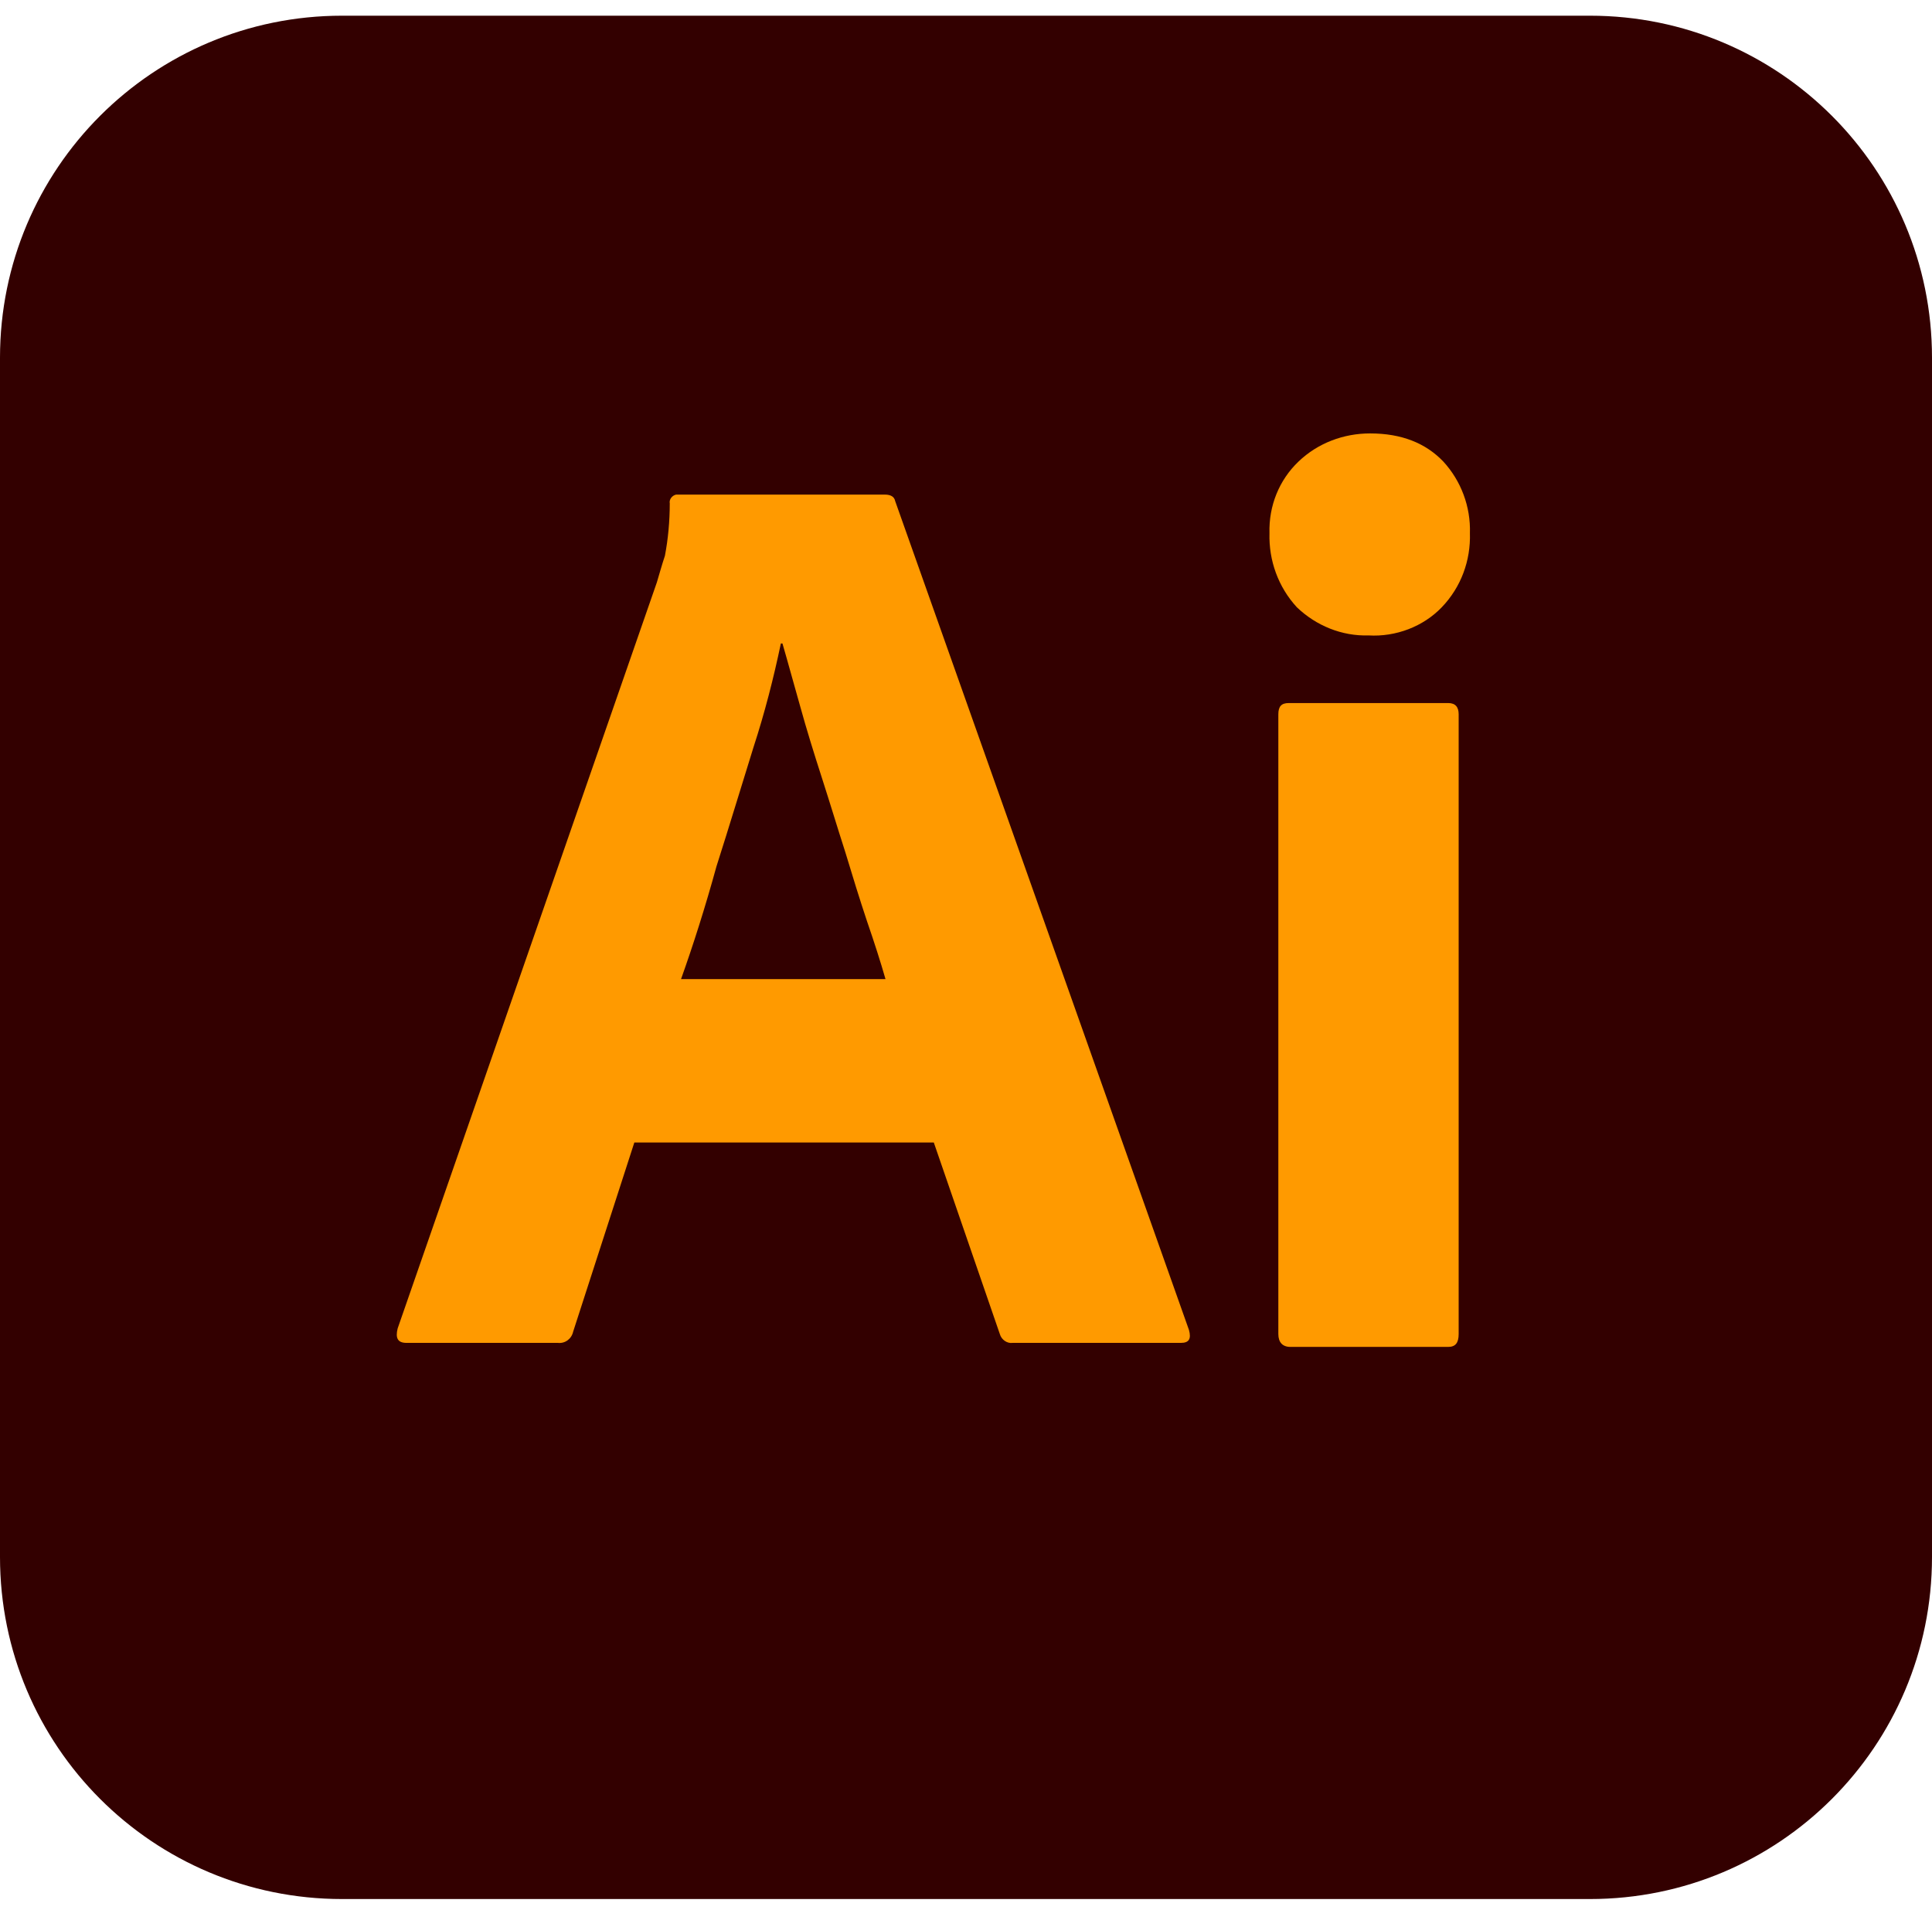
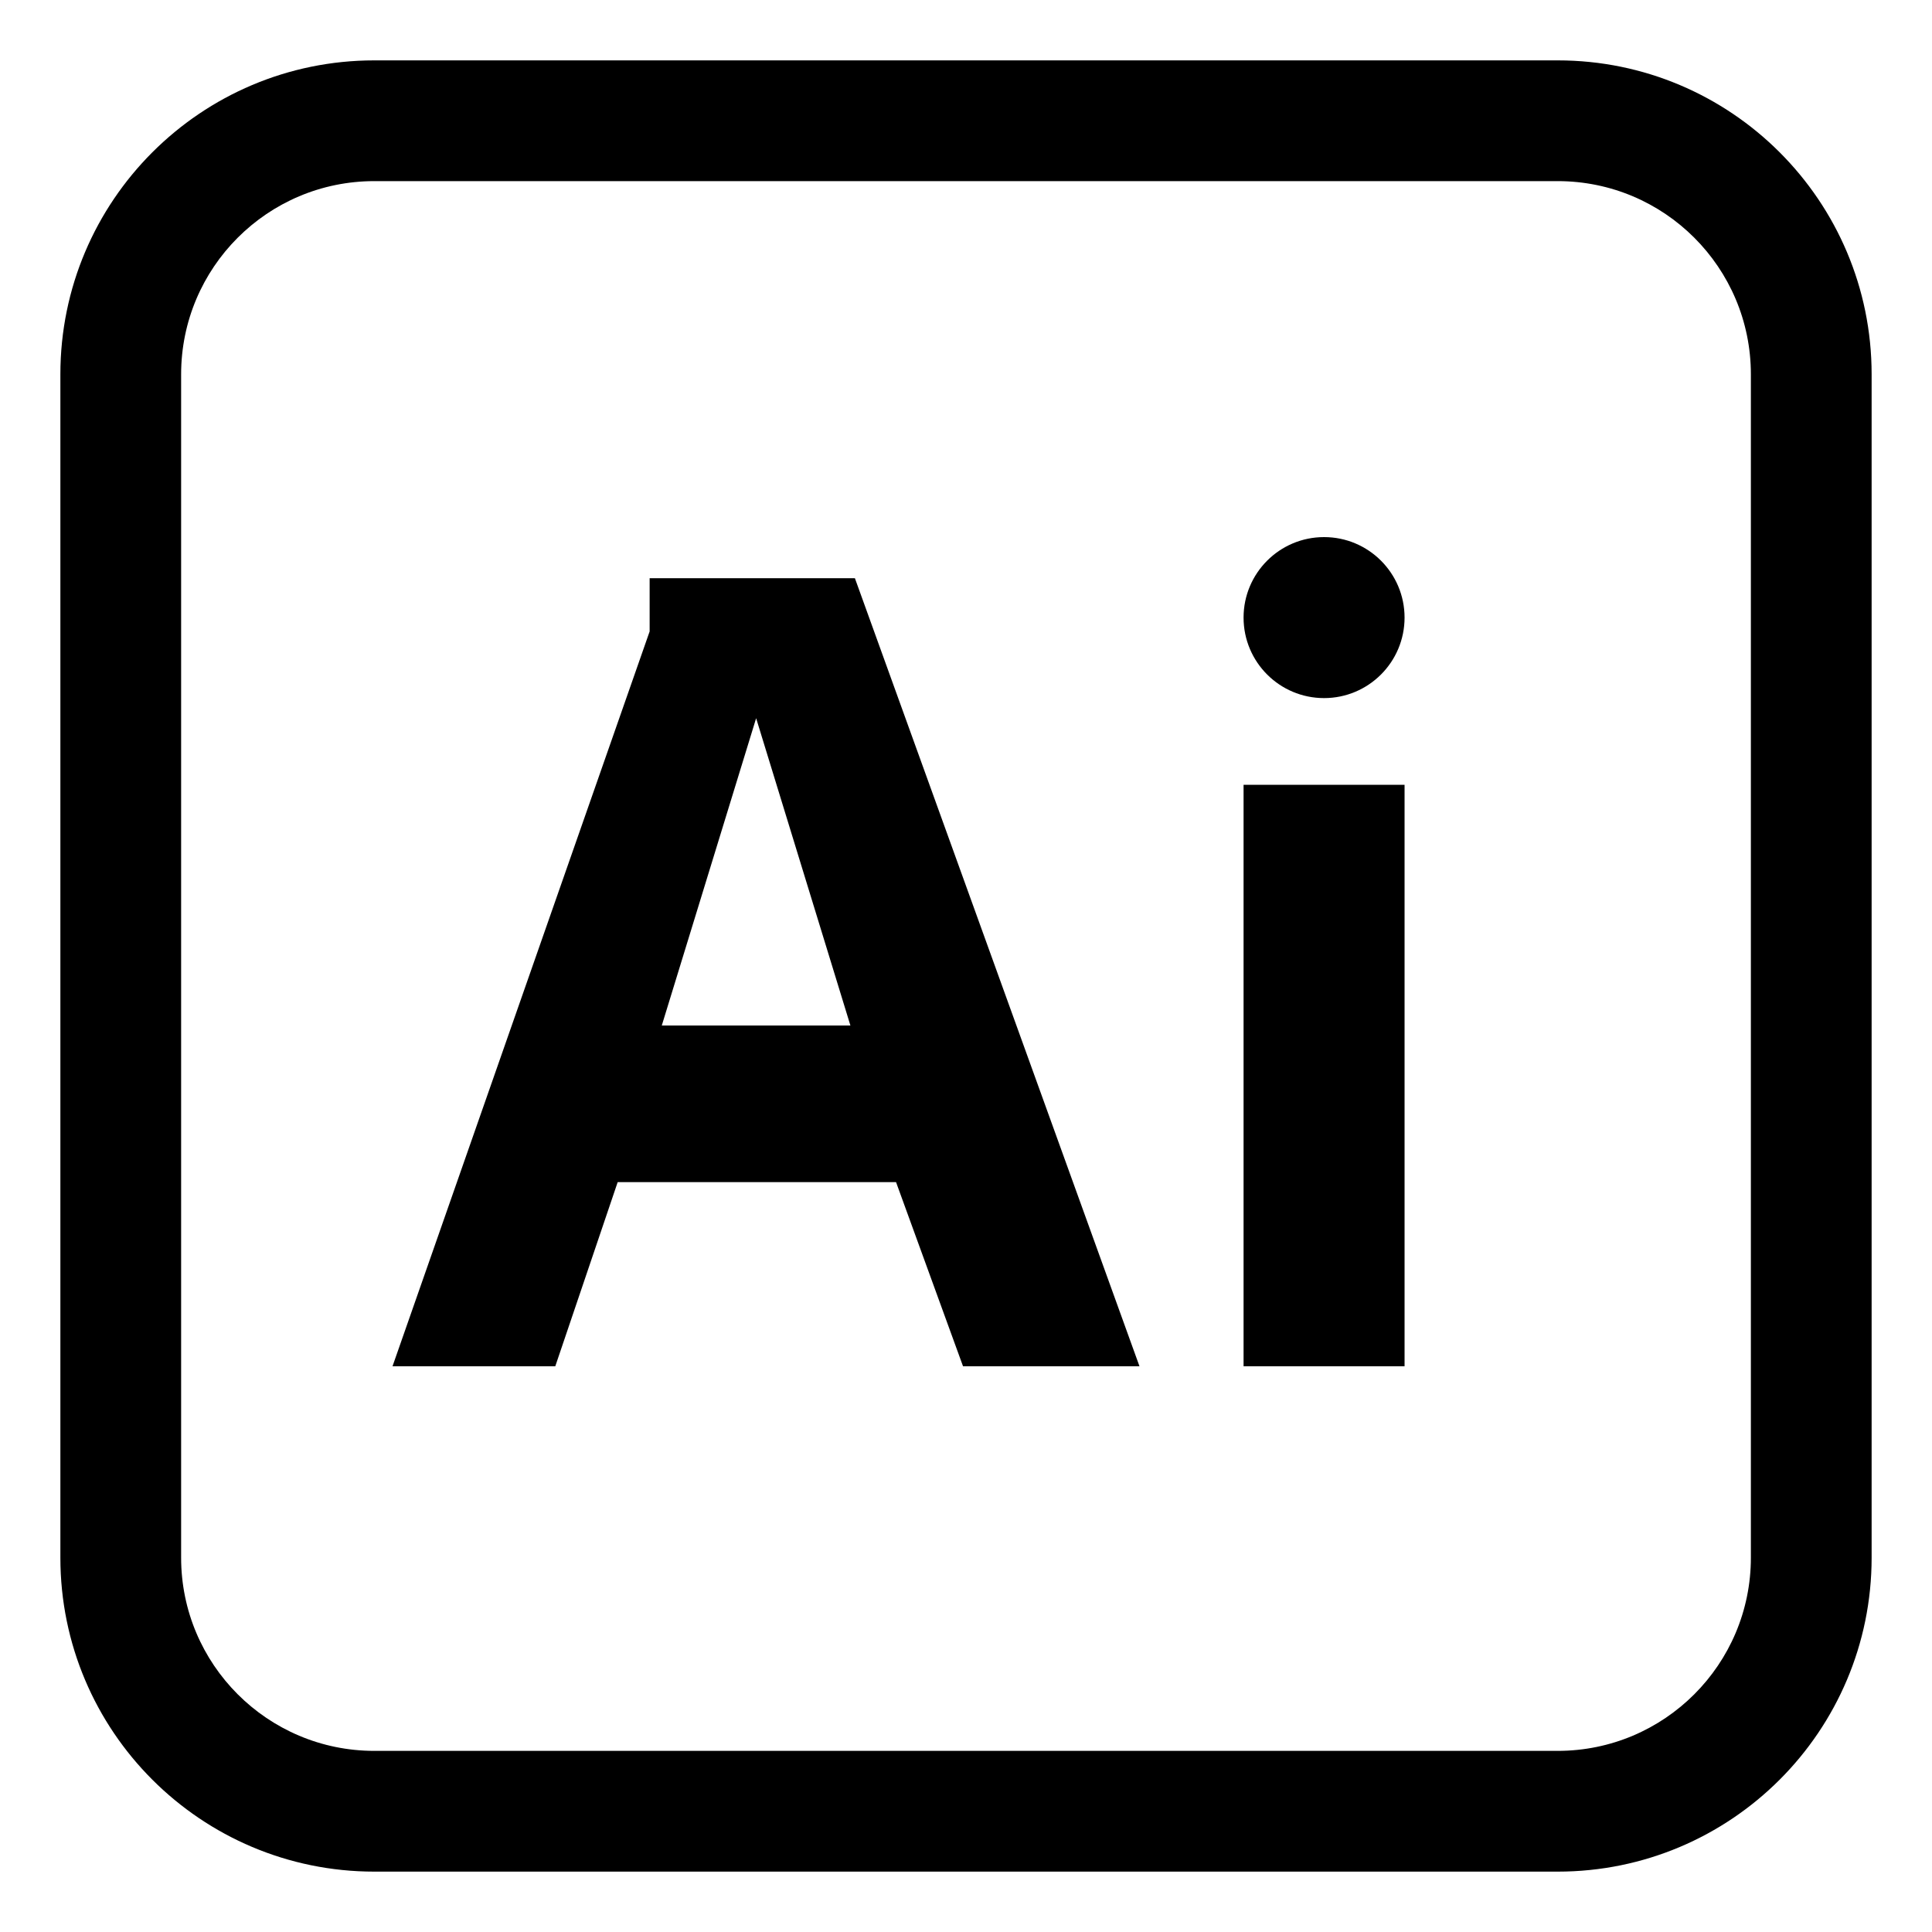
- <svg xmlns="http://www.w3.org/2000/svg" width="87" height="86" viewBox="0 0 87 86" fill="none">
-   <path d="M15.406 0.707H71.594C80.112 0.707 87 7.595 87 16.113V70.126C87 78.644 80.112 85.532 71.594 85.532H15.406C6.888 85.532 0 78.644 0 70.126V16.113C0 7.595 6.888 0.707 15.406 0.707Z" fill="#330000" />
-   <path d="M42.05 51.457H28.565L25.81 59.976C25.738 60.302 25.448 60.52 25.121 60.483H18.306C17.907 60.483 17.799 60.266 17.907 59.831L29.58 26.227C29.689 25.864 29.797 25.466 29.942 25.031C30.087 24.27 30.16 23.472 30.16 22.674C30.124 22.493 30.269 22.312 30.45 22.276H39.839C40.129 22.276 40.274 22.384 40.31 22.566L53.541 59.903C53.65 60.302 53.541 60.483 53.179 60.483H45.602C45.349 60.52 45.095 60.338 45.023 60.084L42.05 51.457ZM30.668 44.098H39.875C39.657 43.337 39.367 42.431 39.041 41.488C38.715 40.51 38.389 39.458 38.062 38.371C37.7 37.247 37.374 36.16 37.011 35.036C36.649 33.912 36.322 32.861 36.032 31.809C35.742 30.794 35.489 29.852 35.235 28.982H35.163C34.836 30.541 34.438 32.099 33.93 33.658C33.386 35.398 32.843 37.211 32.263 39.023C31.755 40.872 31.211 42.576 30.668 44.098ZM61.625 28.619C60.429 28.656 59.269 28.184 58.399 27.351C57.565 26.445 57.13 25.248 57.166 24.016C57.13 22.783 57.601 21.623 58.471 20.79C59.341 19.956 60.501 19.521 61.697 19.521C63.111 19.521 64.199 19.956 64.996 20.79C65.794 21.66 66.229 22.82 66.192 24.016C66.229 25.248 65.794 26.445 64.924 27.351C64.09 28.221 62.858 28.692 61.625 28.619ZM57.565 60.084V32.172C57.565 31.809 57.71 31.665 58.036 31.665H65.214C65.54 31.665 65.685 31.846 65.685 32.172V60.084C65.685 60.483 65.54 60.664 65.214 60.664H58.109C57.746 60.664 57.565 60.447 57.565 60.084Z" fill="#FF9A00" />
+ <svg xmlns="http://www.w3.org/2000/svg" width="24" height="24" viewBox="0 0 24 24">
+   <path fill="currentColor" fill-rule="evenodd" d="M.75 4.65a3.9 3.9 0 0 1 3.9-3.9h14.7a3.9 3.9 0 0 1 3.9 3.9v14.7a3.9 3.9 0 0 1-3.9 3.9H4.65a3.9 3.9 0 0 1-3.9-3.9zm3.9-2.4a2.4 2.4 0 0 0-2.4 2.4v14.7a2.4 2.4 0 0 0 2.4 2.4h14.7a2.4 2.4 0 0 0 2.4-2.4V4.65a2.4 2.4 0 0 0-2.4-2.4zm11.798 6.422a1 1 0 1 0 0-2a1 1 0 0 0 0 2m1 8.3V9.749h-2v7.223zM8.07 7.844l-3.194 9.128h2.022l.775-2.287h3.458l.832 2.287h2.192L10.62 7.183H8.07zm2.494 4.895H8.221l1.172-3.817z" clip-rule="evenodd" />
</svg>
